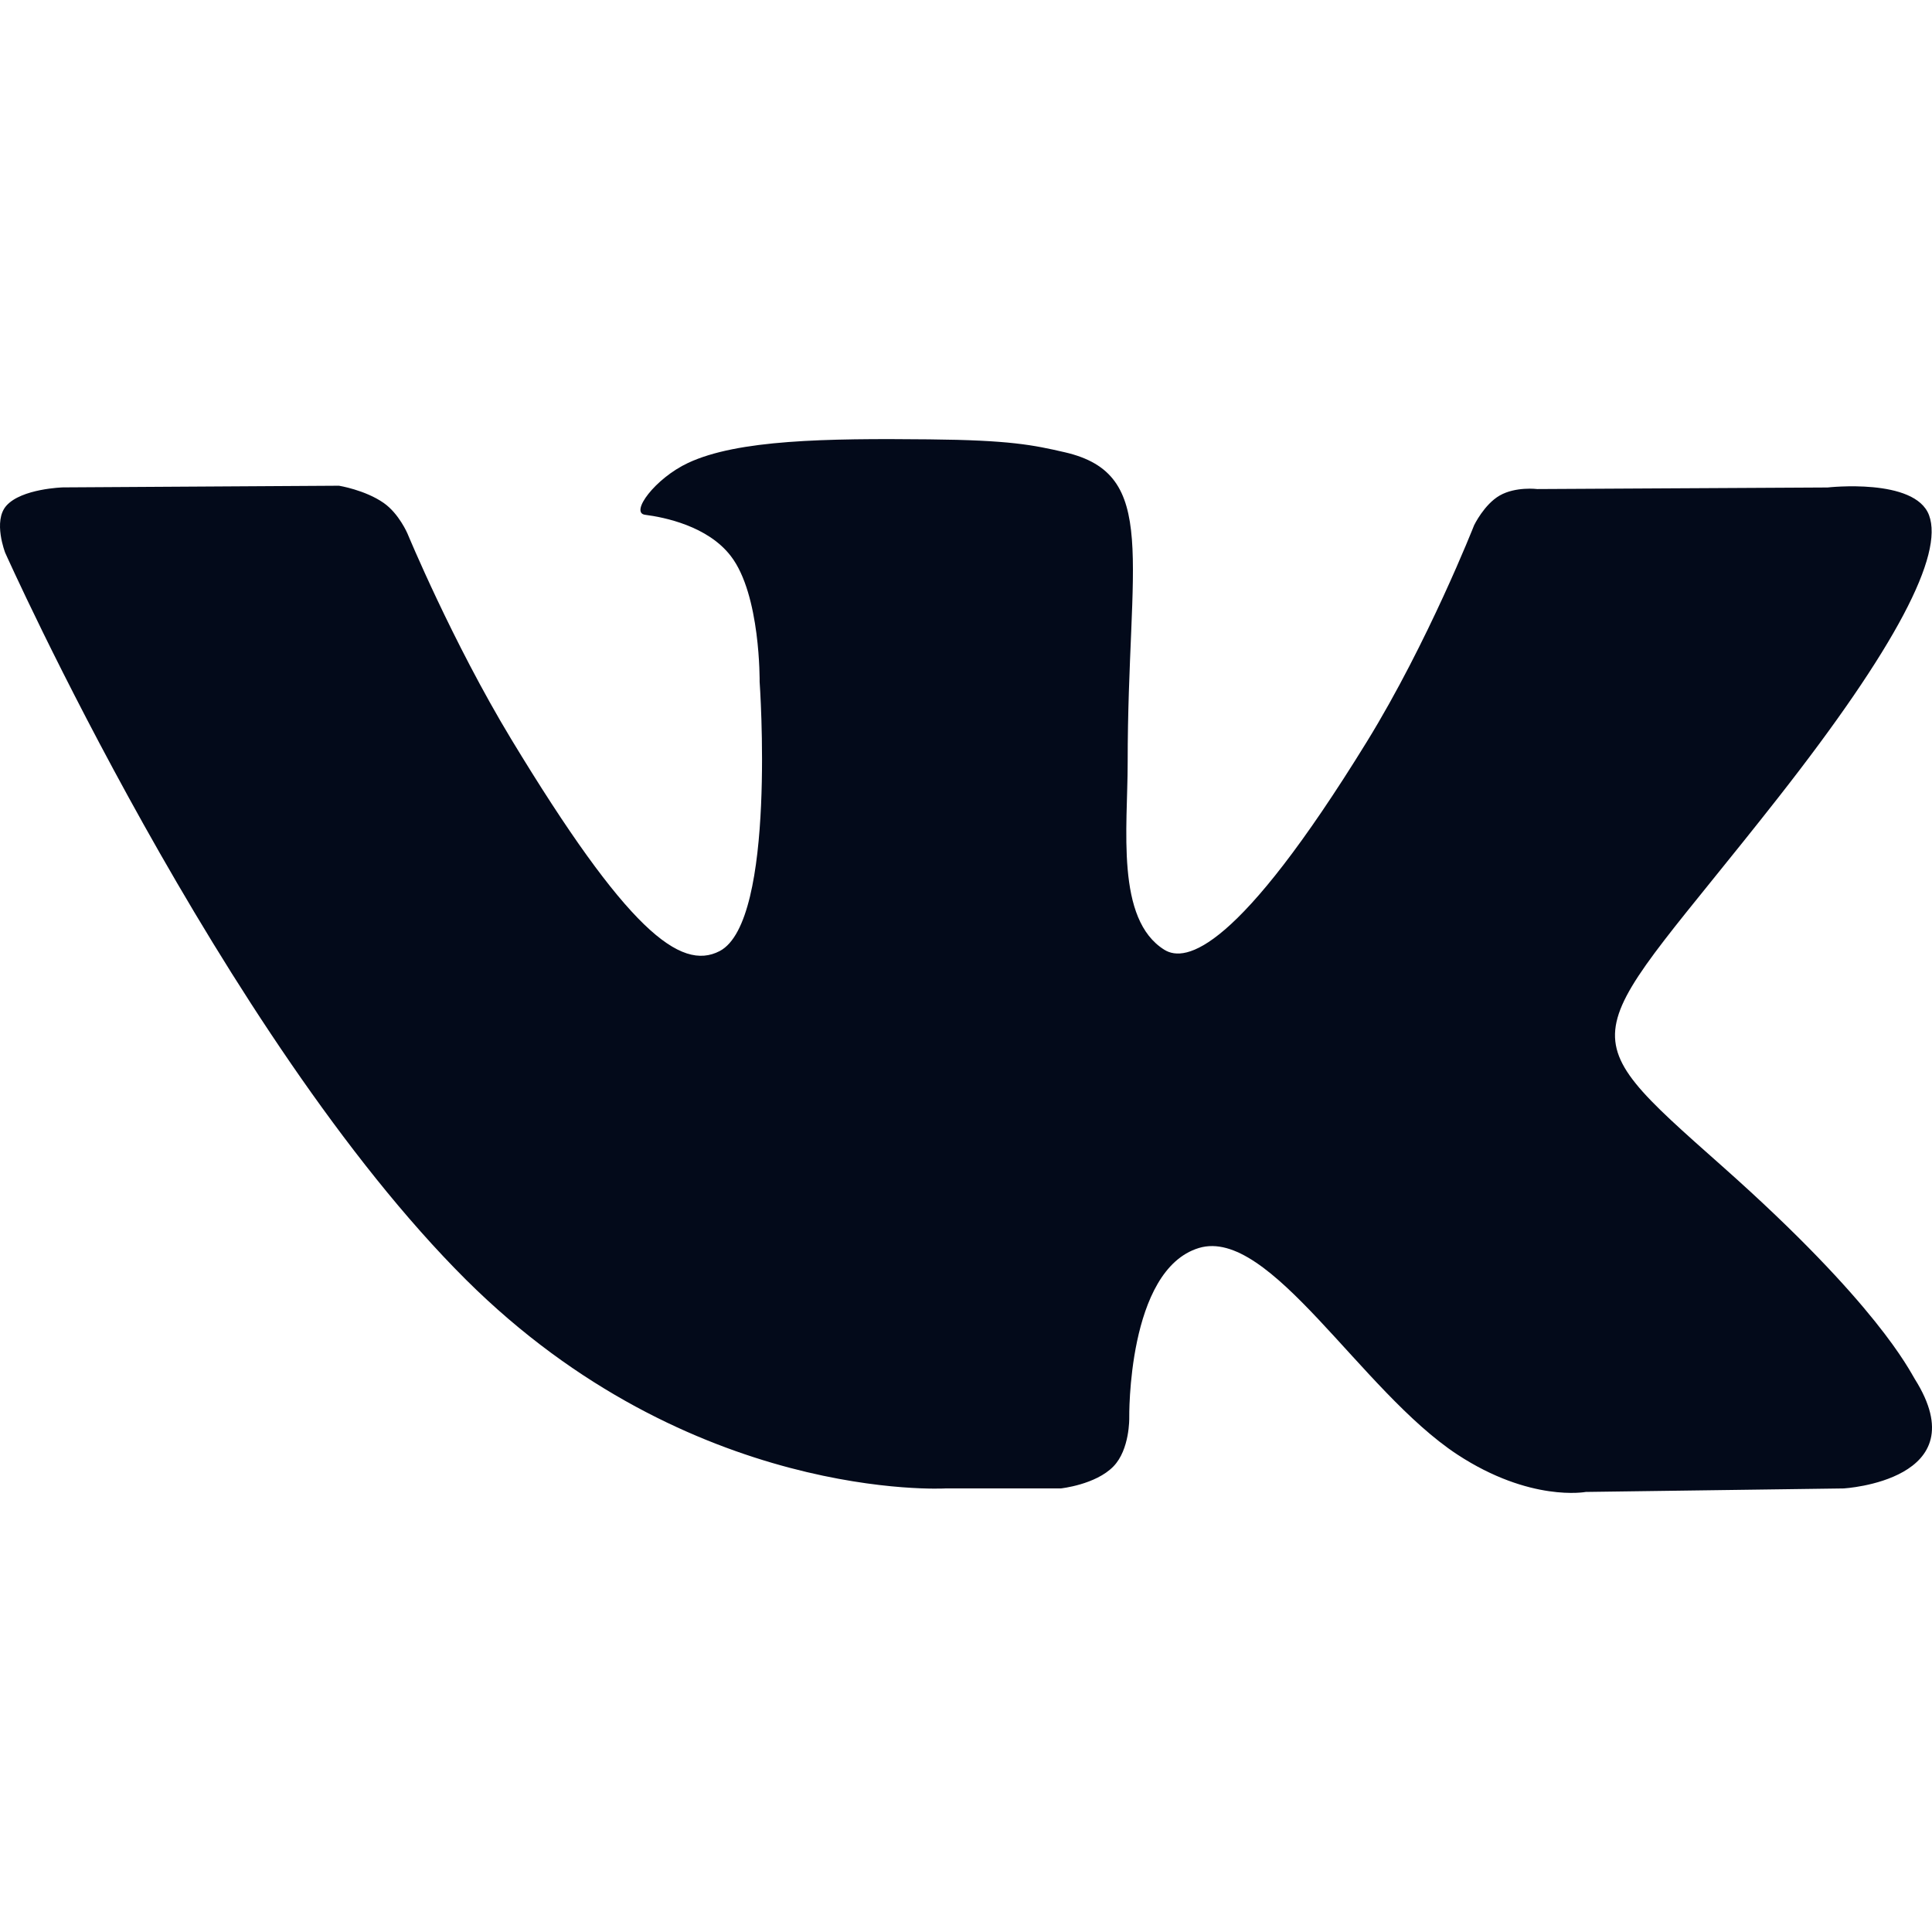
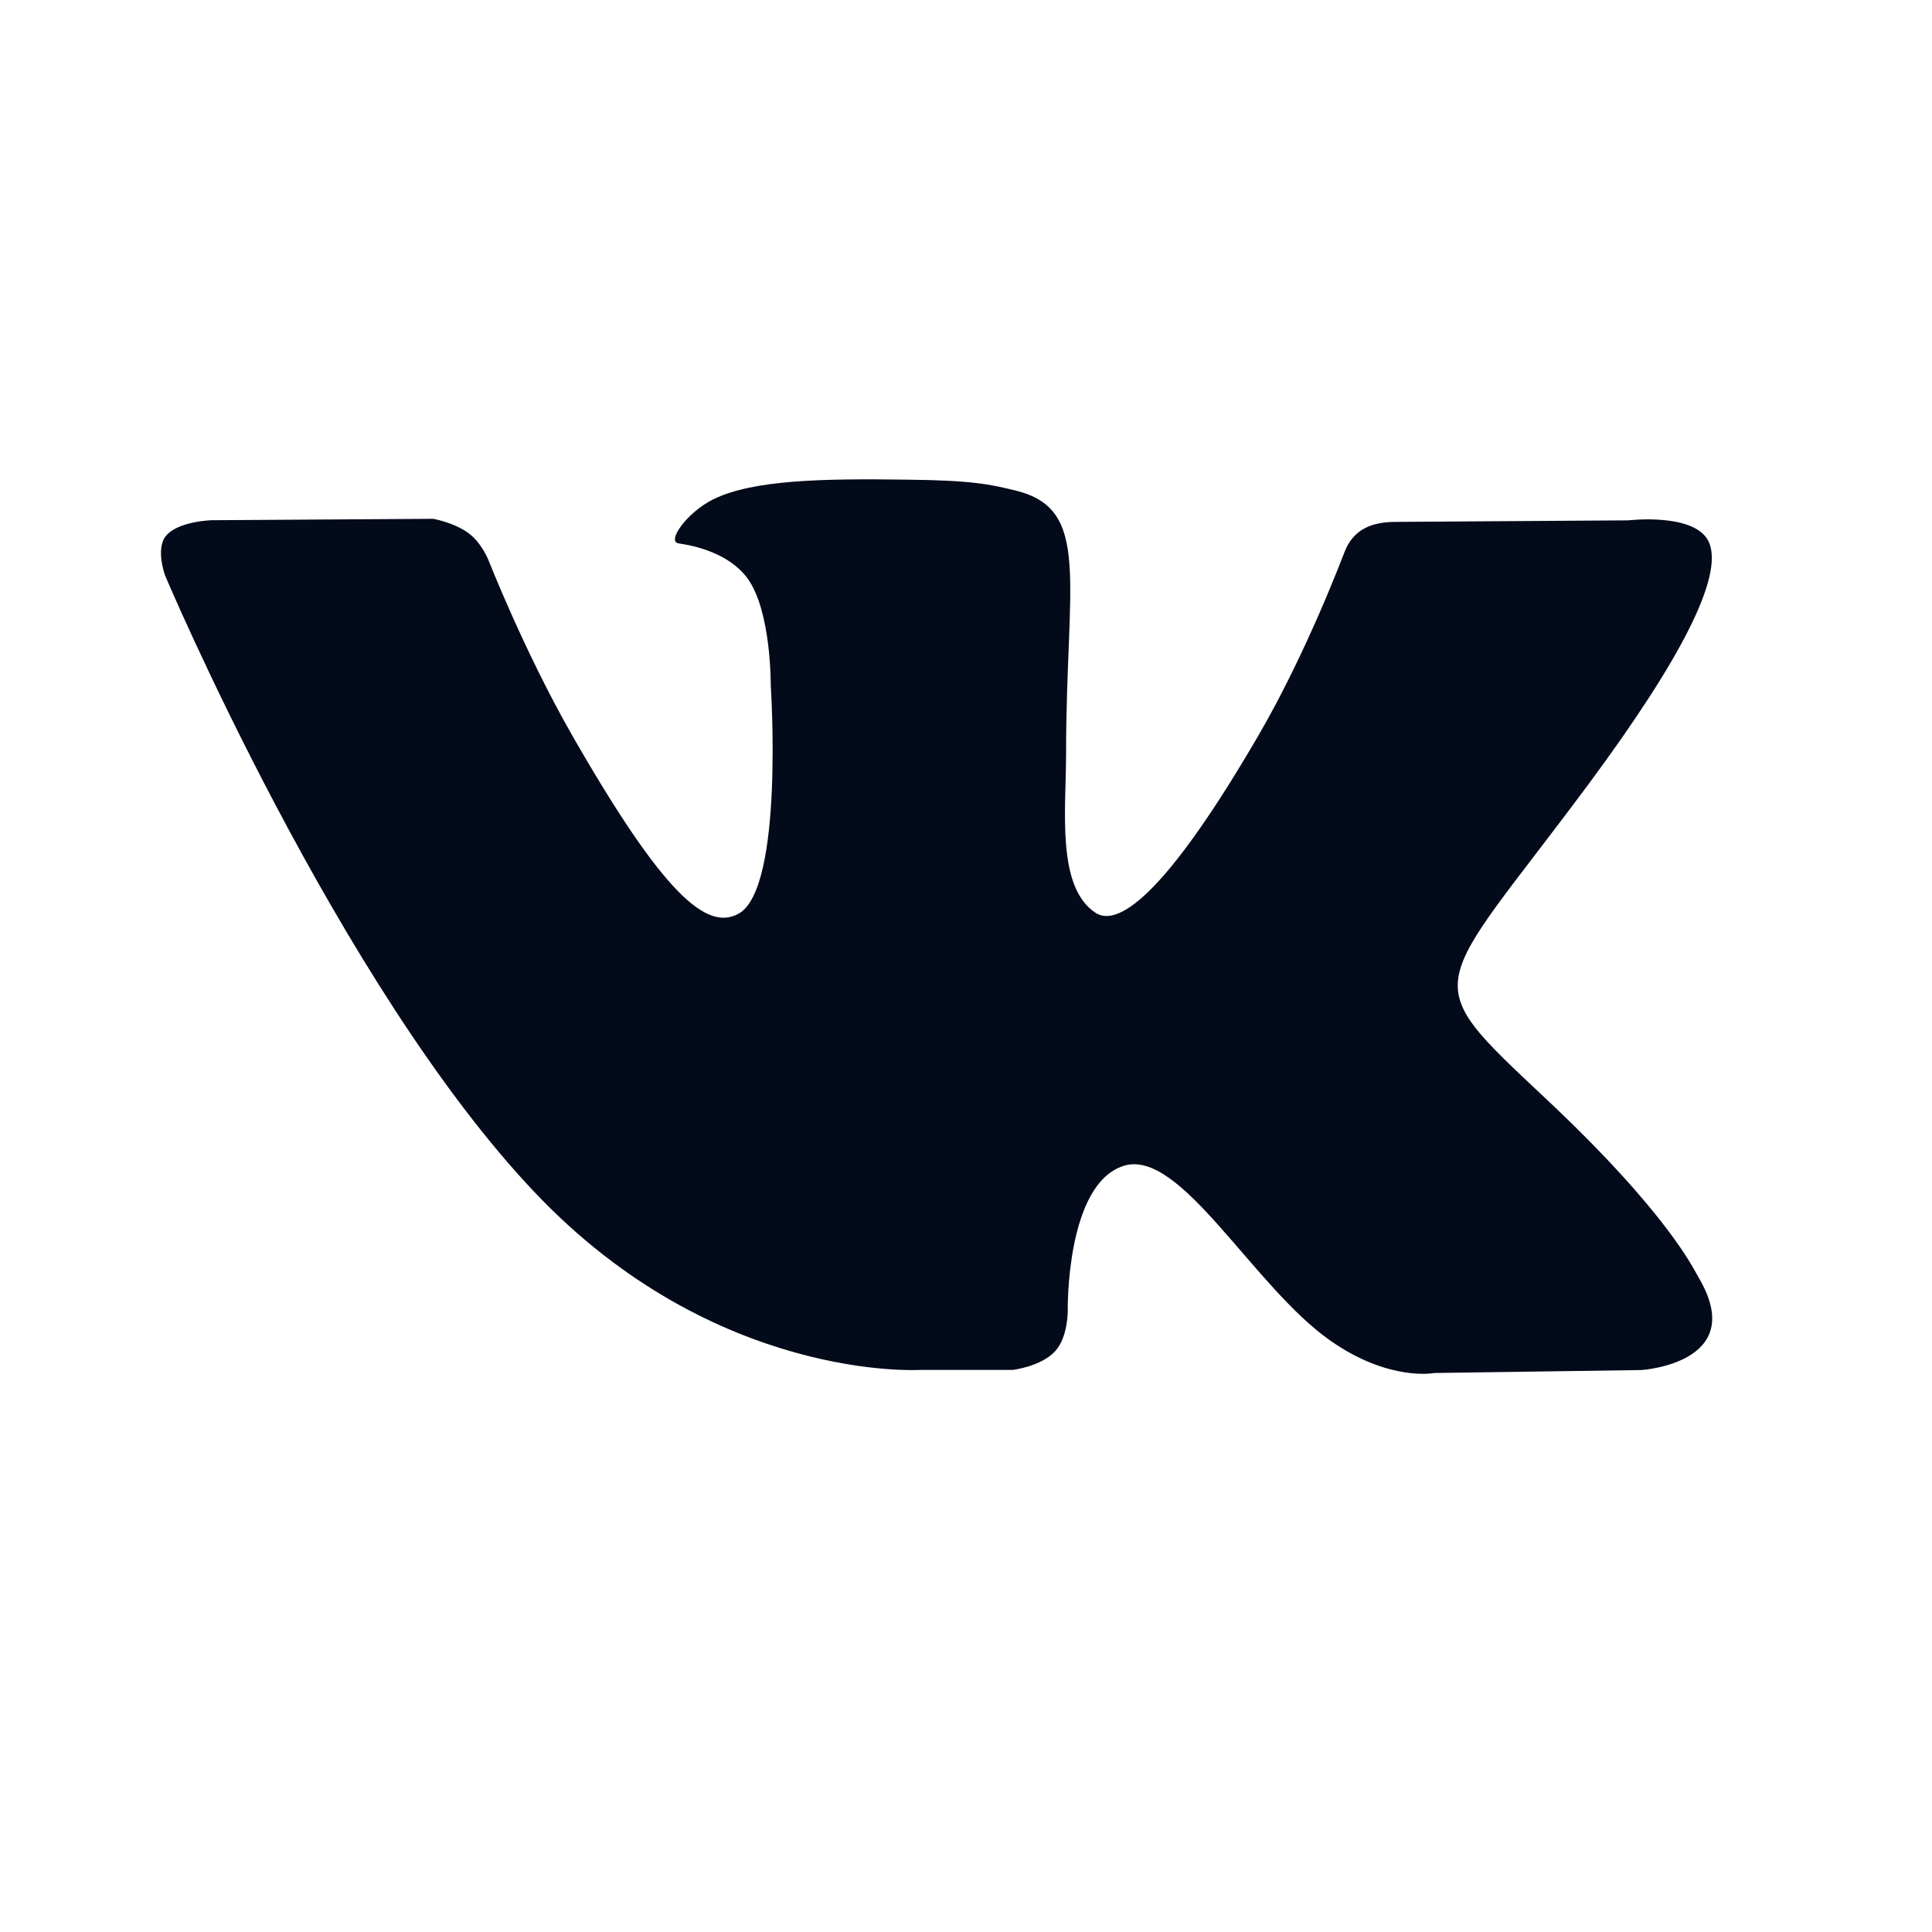
- <svg xmlns="http://www.w3.org/2000/svg" width="22" height="22" viewBox="0 0 22 22" fill="none">
-   <path d="M21.804 15.703C21.745 15.609 21.379 14.849 19.619 13.287C17.776 11.652 18.024 11.917 20.243 9.09C21.595 7.368 22.135 6.316 21.966 5.866C21.805 5.438 20.811 5.551 20.811 5.551L17.505 5.569C17.505 5.569 17.261 5.538 17.078 5.642C16.9 5.744 16.786 5.981 16.786 5.981C16.786 5.981 16.262 7.314 15.564 8.447C14.091 10.838 13.501 10.964 13.26 10.816C12.701 10.47 12.841 9.425 12.841 8.684C12.841 6.366 13.208 5.4 12.125 5.15C11.764 5.067 11.5 5.012 10.58 5.003C9.4 4.991 8.401 5.007 7.836 5.271C7.459 5.447 7.169 5.84 7.346 5.862C7.565 5.89 8.06 5.99 8.322 6.332C8.662 6.772 8.65 7.763 8.65 7.763C8.65 7.763 8.845 10.491 8.195 10.83C7.748 11.063 7.136 10.588 5.822 8.418C5.15 7.307 4.641 6.078 4.641 6.078C4.641 6.078 4.544 5.849 4.369 5.727C4.157 5.579 3.86 5.531 3.86 5.531L0.717 5.55C0.717 5.55 0.245 5.563 0.072 5.759C-0.082 5.933 0.059 6.294 0.059 6.294C0.059 6.294 2.521 11.798 5.307 14.573C7.863 17.116 10.765 16.949 10.765 16.949H12.079C12.079 16.949 12.477 16.907 12.679 16.698C12.866 16.506 12.859 16.146 12.859 16.146C12.859 16.146 12.833 14.46 13.652 14.211C14.46 13.967 15.496 15.841 16.595 16.563C17.426 17.108 18.057 16.989 18.057 16.989L20.995 16.949C20.995 16.949 22.533 16.859 21.804 15.703Z" fill="#030A1A" />
+ <svg xmlns="http://www.w3.org/2000/svg" width="15" height="15" viewBox="0 0 15 15" fill="none">
+   <path d="M8.723 9.052C9.165 8.909 9.732 9.996 10.335 10.413C10.788 10.728 11.135 10.66 11.135 10.66L12.743 10.637C12.743 10.637 13.584 10.585 13.187 9.917C13.154 9.862 12.954 9.422 11.989 8.518C10.982 7.572 11.118 7.725 12.332 6.09C13.071 5.093 13.367 4.484 13.274 4.224C13.186 3.975 12.642 4.04 12.642 4.04L10.831 4.052C10.654 4.053 10.505 4.107 10.437 4.291C10.435 4.293 10.149 5.062 9.767 5.716C8.961 7.1 8.639 7.174 8.506 7.087C8.2 6.887 8.277 6.283 8.277 5.854C8.277 4.512 8.477 3.953 7.886 3.809C7.688 3.76 7.543 3.729 7.039 3.724C6.394 3.715 5.847 3.724 5.537 3.877C5.331 3.98 5.173 4.206 5.269 4.219C5.389 4.236 5.659 4.293 5.804 4.491C5.989 4.746 5.984 5.319 5.984 5.319C5.984 5.319 6.09 6.899 5.734 7.094C5.489 7.229 5.155 6.955 4.436 5.698C4.069 5.055 3.791 4.345 3.791 4.345C3.791 4.345 3.737 4.213 3.64 4.141C3.524 4.055 3.362 4.028 3.362 4.028L1.643 4.039C1.643 4.039 1.384 4.046 1.289 4.16C1.205 4.261 1.282 4.469 1.282 4.469C1.282 4.469 2.629 7.656 4.155 9.261C5.553 10.734 7.142 10.636 7.142 10.636H7.862C7.862 10.636 8.08 10.611 8.191 10.492C8.294 10.381 8.29 10.172 8.29 10.172C8.29 10.172 8.275 9.195 8.723 9.052Z" fill="#030A1A" />
</svg>
